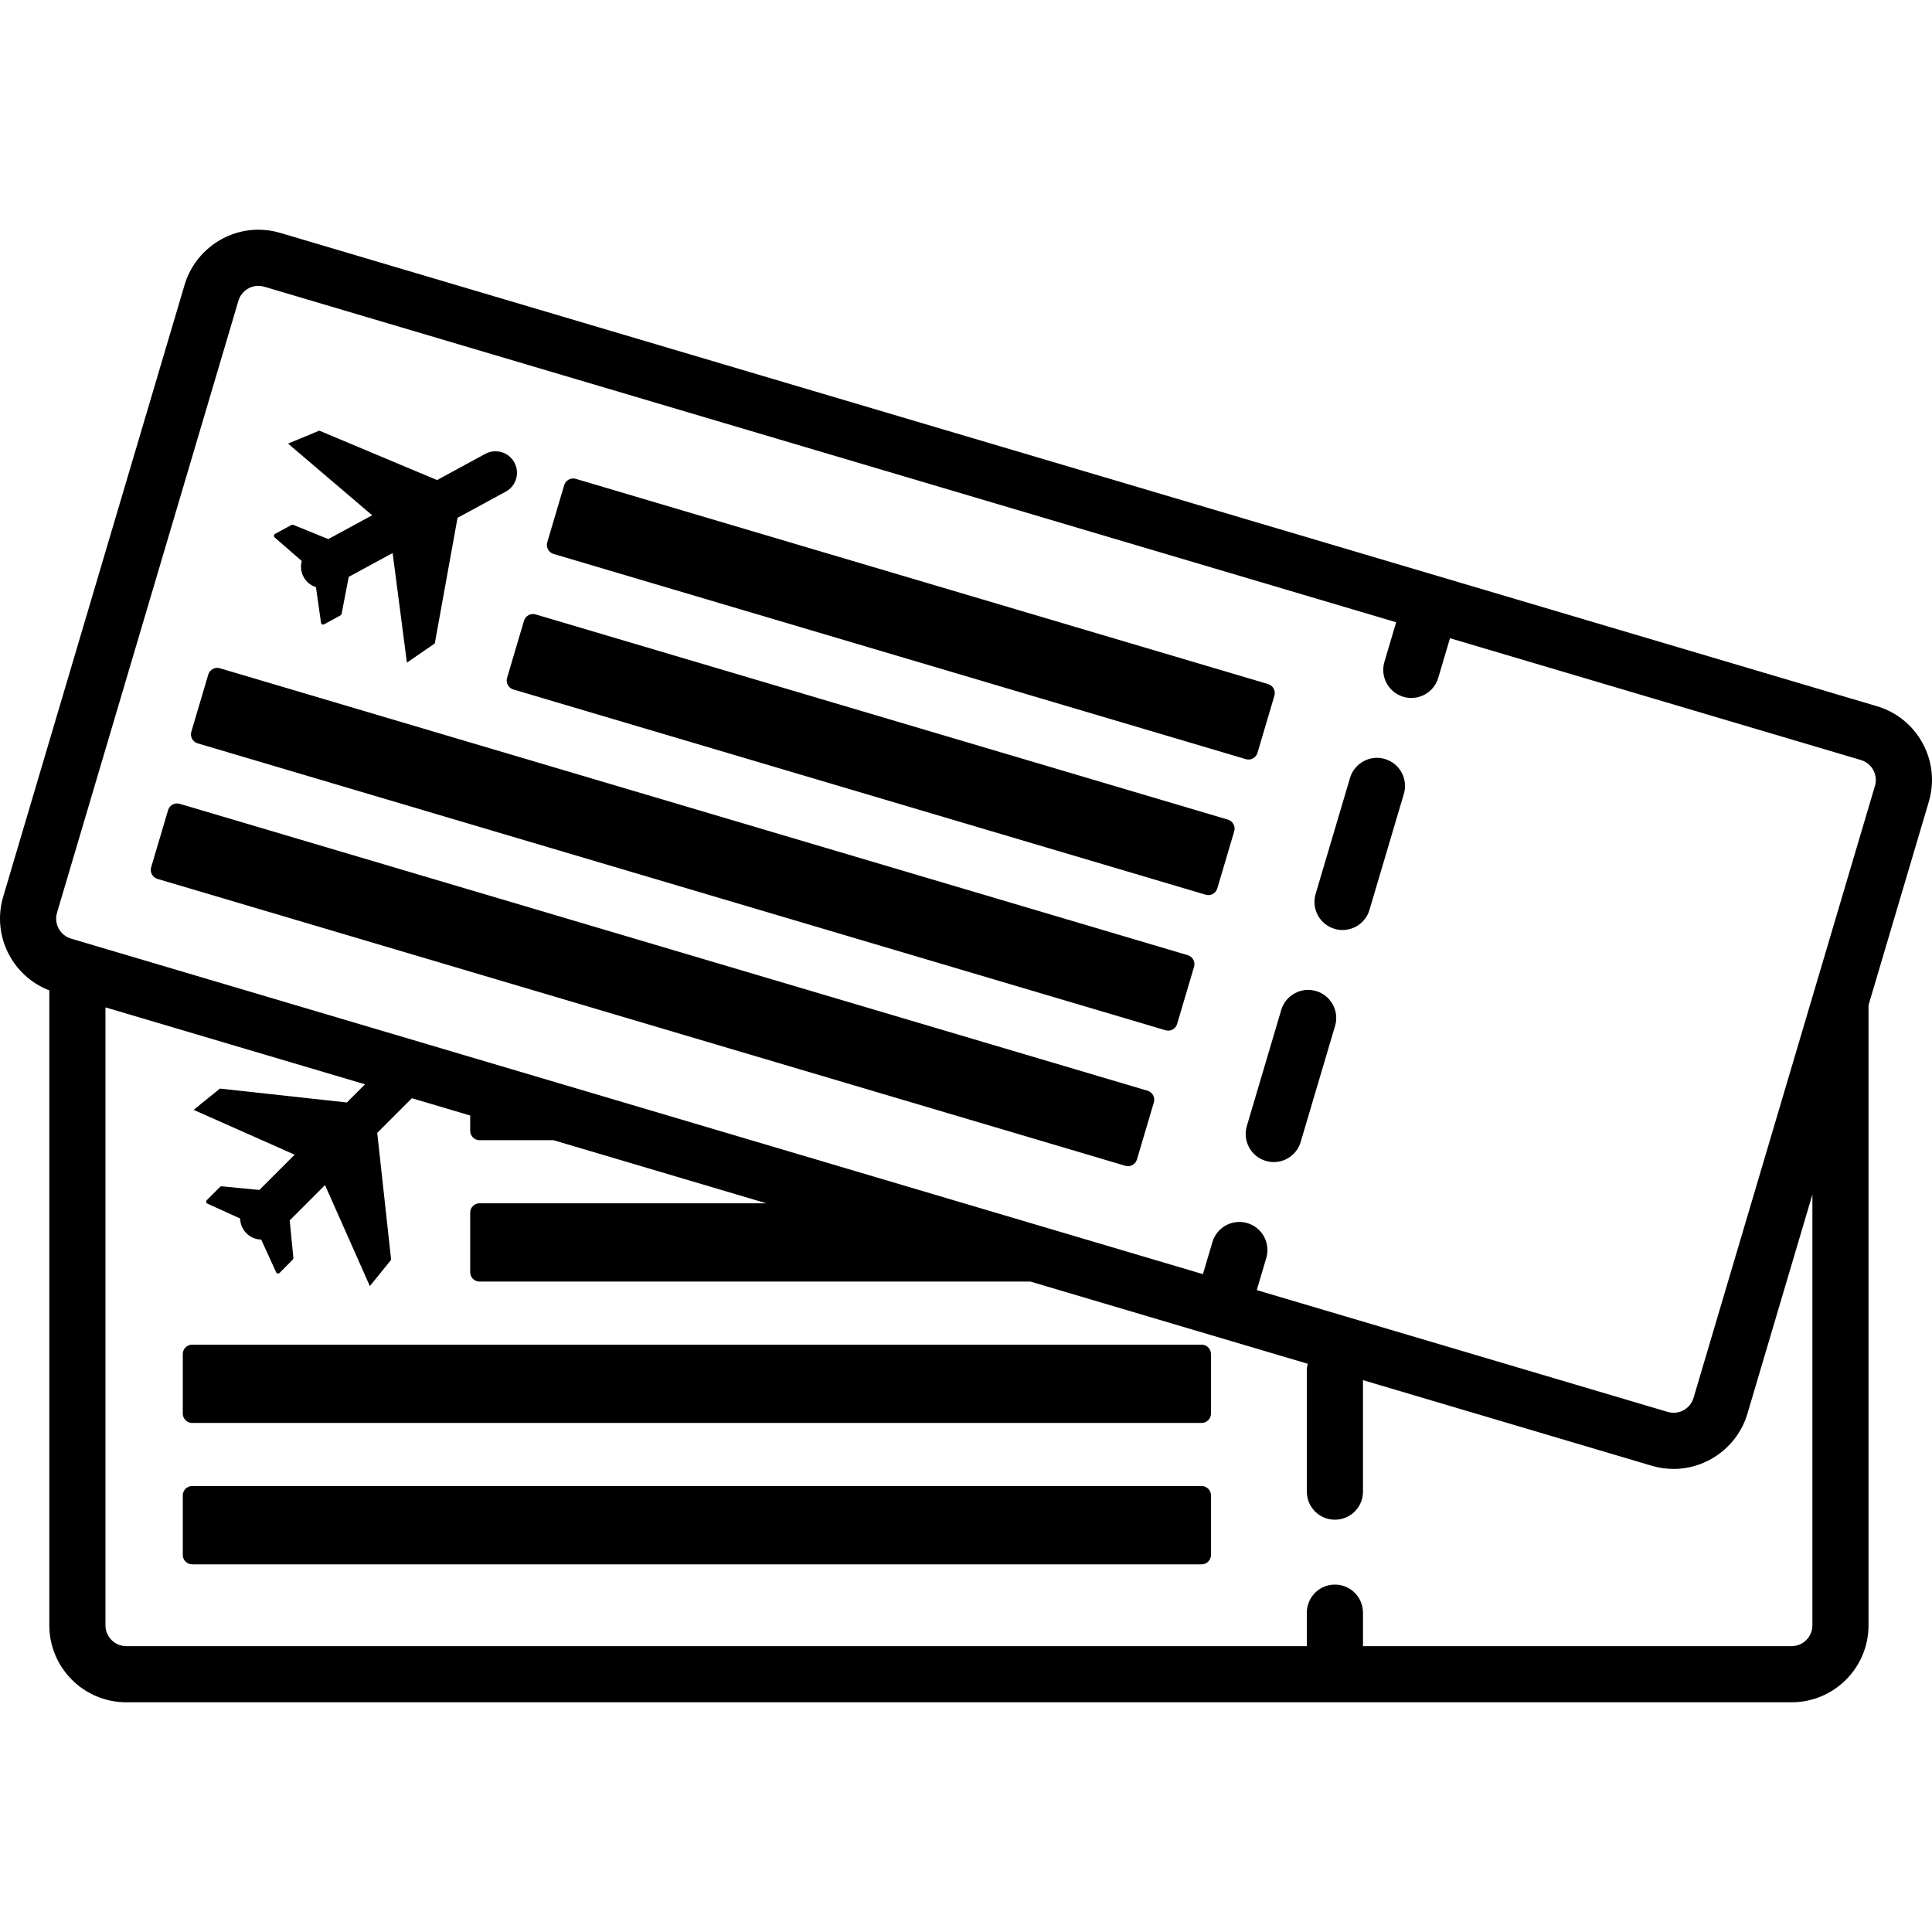
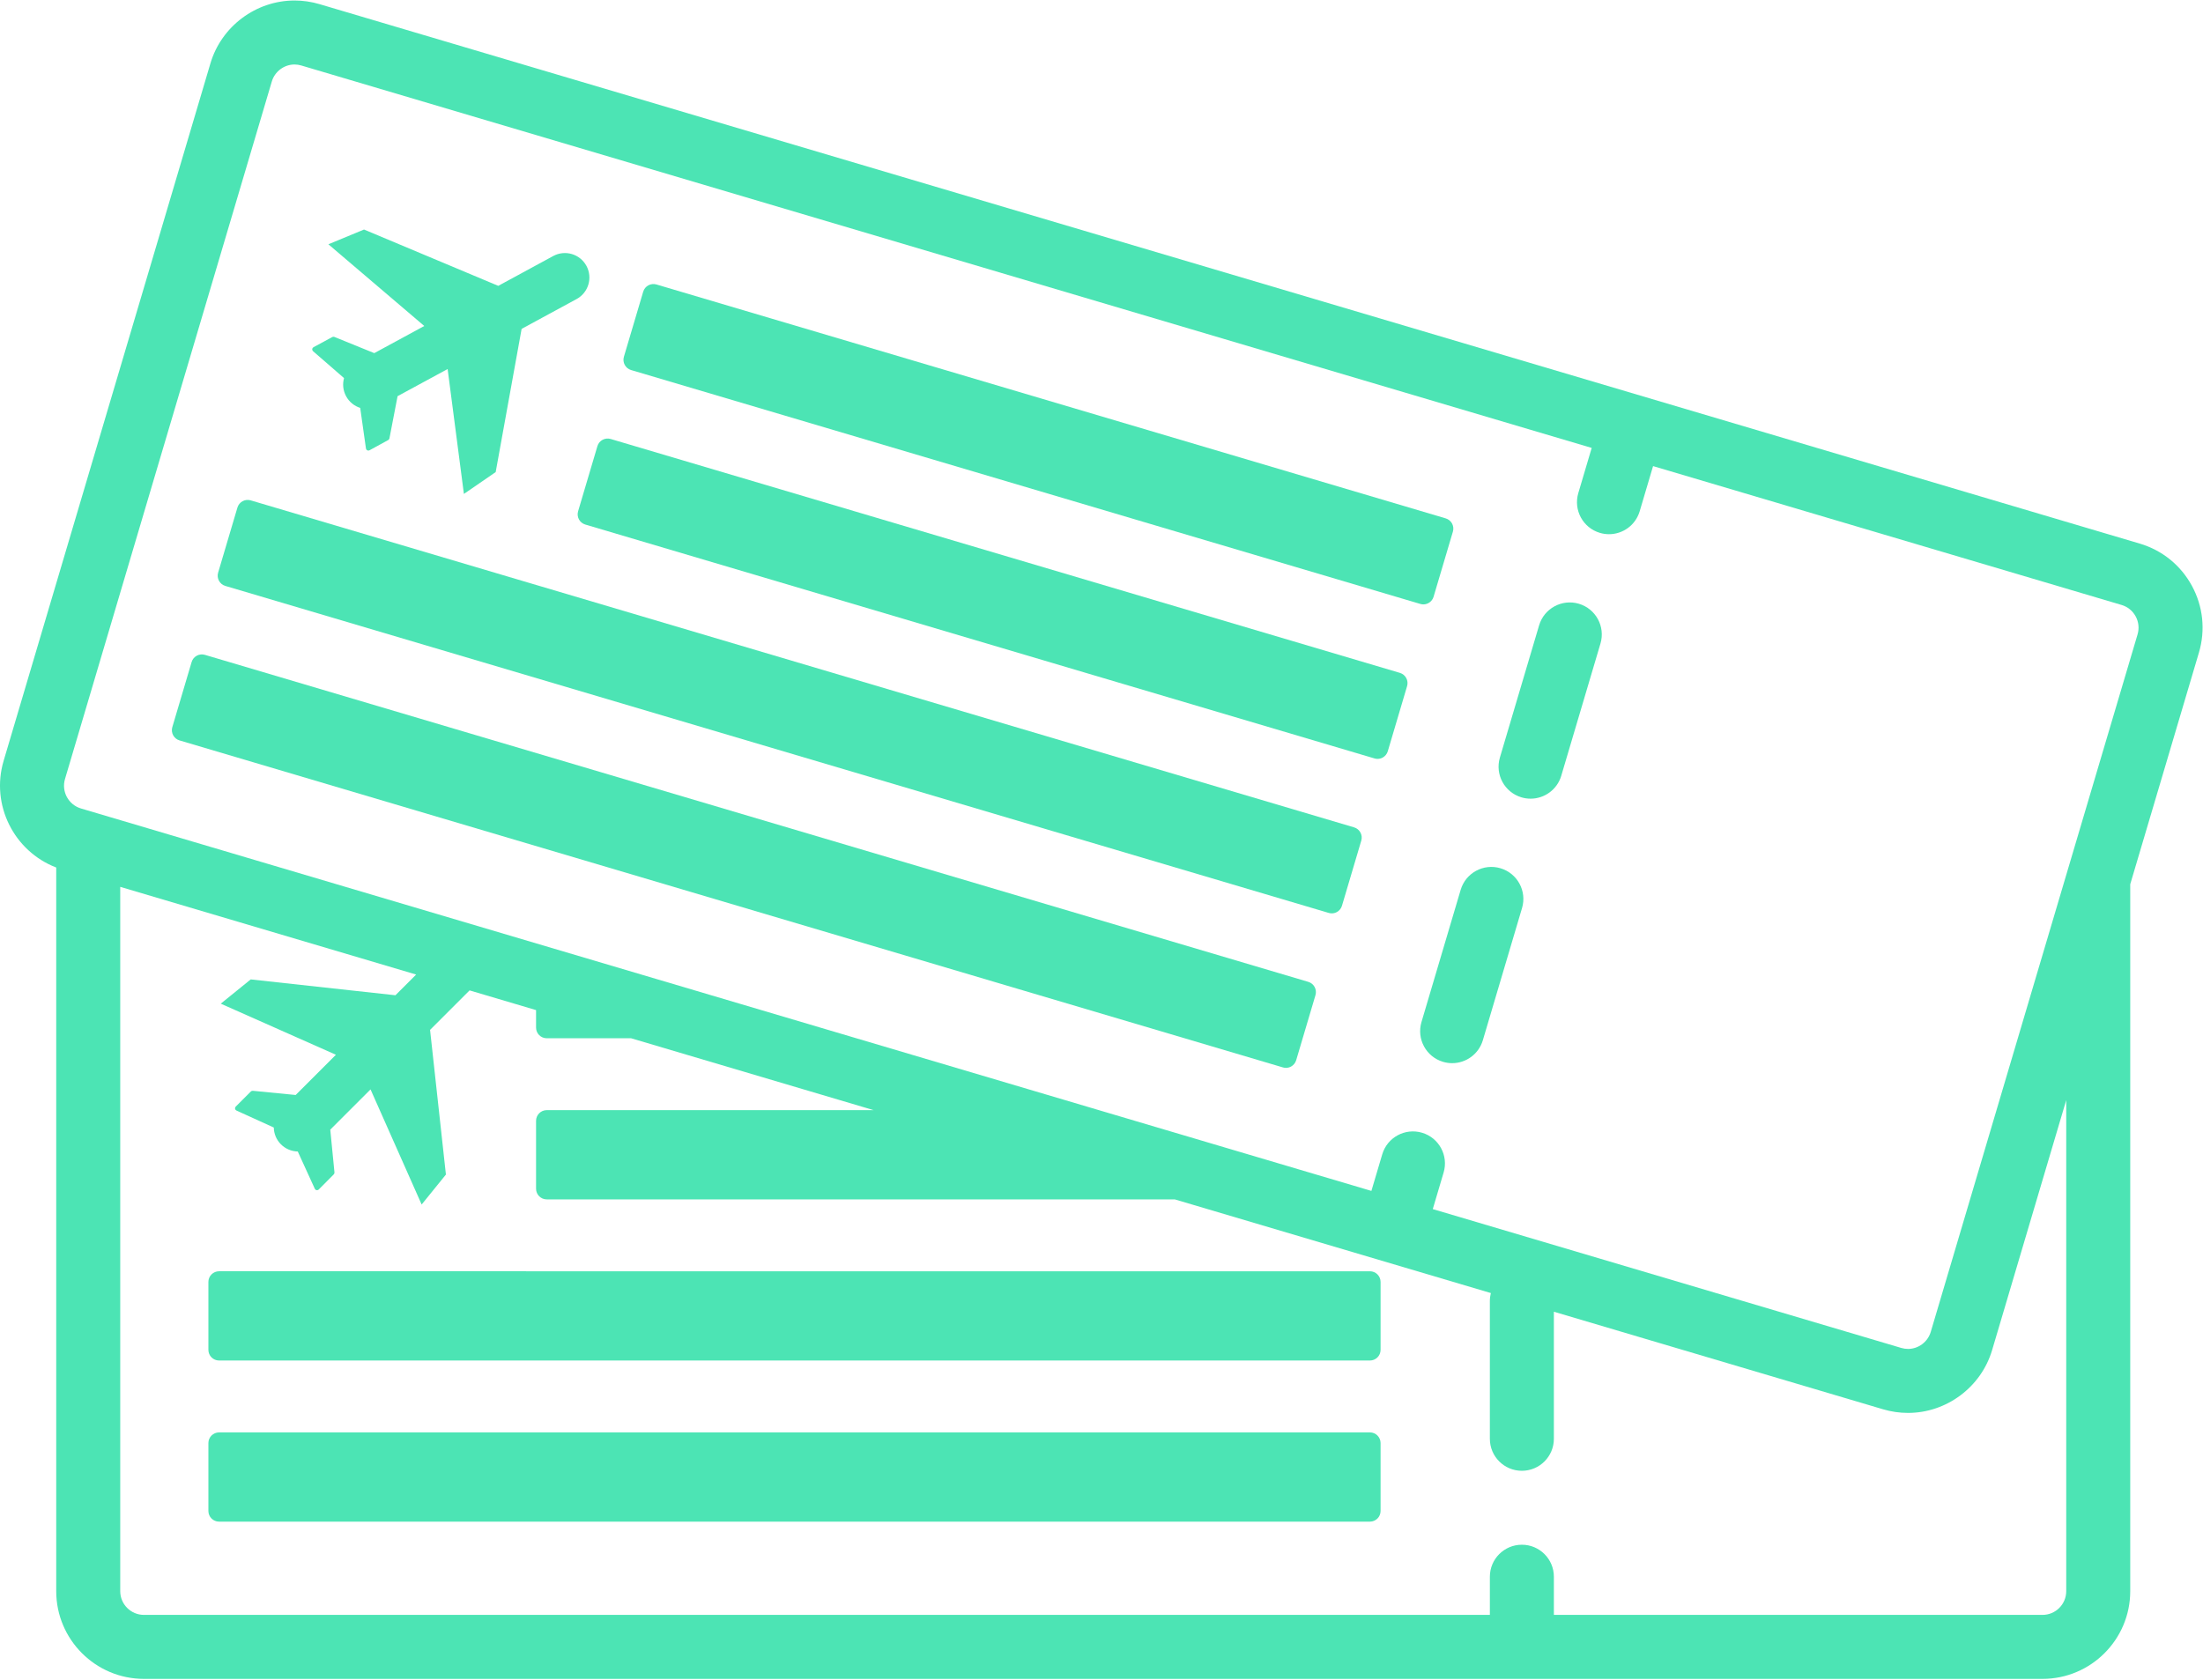
- <svg xmlns="http://www.w3.org/2000/svg" version="1.1" id="Capa_1" x="0px" y="0px" viewBox="0 0 412.923 412.923" style="enable-background:new 0 0 412.923 412.923;" xml:space="preserve">
-   <g>
-     <path d="M410.922,158.857c-2.096-3.86-5.57-6.675-9.782-7.923L59.895,49.775c-1.523-0.451-3.097-0.681-4.676-0.681   c-7.228,0-13.71,4.843-15.765,11.776L0.679,191.668c-2.452,8.272,1.94,16.962,9.861,20.01v135.703   c0,9.068,7.378,16.447,16.447,16.447h355.924c9.069,0,16.447-7.379,16.447-16.447V214.819l12.877-43.44   C413.486,167.165,413.019,162.718,410.922,158.857z M387.359,347.381c0,2.452-1.995,4.447-4.447,4.447h-91.604v-7.158   c0-3.313-2.686-6-6-6s-6,2.687-6,6v7.158H26.987c-2.452,0-4.447-1.995-4.447-4.447V215.304l55.476,16.445l-3.883,3.883   l-27.129-2.972l-5.618,4.549l21.588,9.581l-7.542,7.543l-8.044-0.787c-0.137-0.013-0.27,0.039-0.366,0.139l-2.816,2.816   c-0.182,0.169-0.196,0.455-0.027,0.641c0.042,0.046,0.093,0.082,0.149,0.106l7,3.186c0.023,1.145,0.469,2.282,1.341,3.155   c0.874,0.872,2.011,1.319,3.155,1.342l3.194,6.991c0.103,0.229,0.371,0.33,0.598,0.229c0.049-0.023,0.095-0.052,0.133-0.09   l2.816-2.834c0.099-0.095,0.149-0.228,0.139-0.365l-0.788-8.027l7.549-7.55l9.582,21.589l4.549-5.619l-2.971-27.129l7.405-7.406   l12.466,3.695v3.28c0,1.105,0.896,2,2,2h15.811l45.475,13.48h-61.286c-1.104,0-2,0.896-2,2v12.735c0,1.105,0.896,2,2,2h117.741   l59.258,17.566c-0.118,0.469-0.188,0.958-0.188,1.464v25.865c0,3.313,2.686,6,6,6s6-2.687,6-6v-23.828l61.713,18.294   c1.523,0.452,3.098,0.681,4.677,0.681c7.227,0,13.709-4.842,15.766-11.774l13.896-46.877V347.381z M400.731,167.967   l-38.772,130.799c-0.557,1.876-2.309,3.186-4.261,3.186c-0.425,0-0.851-0.063-1.267-0.186l-87.826-26.035l2.034-6.862   c0.941-3.177-0.87-6.516-4.048-7.458c-3.175-0.94-6.516,0.869-7.458,4.047l-2.034,6.863L15.185,200.608   c-2.351-0.697-3.698-3.177-3-5.528L50.958,64.281c0.556-1.876,2.308-3.187,4.26-3.187c0.425,0,0.852,0.063,1.267,0.186   l241.914,71.714l-2.512,8.473c-0.941,3.178,0.87,6.517,4.048,7.458c0.569,0.169,1.143,0.249,1.708,0.249   c2.588,0,4.977-1.688,5.75-4.296l2.512-8.473l87.825,26.035c1.14,0.337,2.08,1.099,2.646,2.143   C400.943,165.625,401.069,166.828,400.731,167.967z" />
-     <path d="M281.293,211.815c-3.168-0.943-6.516,0.868-7.458,4.047l-7.35,24.798c-0.941,3.177,0.871,6.517,4.048,7.458   c0.568,0.169,1.143,0.249,1.708,0.249c2.588,0,4.977-1.688,5.75-4.297l7.351-24.798   C286.282,216.095,284.469,212.756,281.293,211.815z" />
-     <path d="M295.995,162.218c-3.169-0.941-6.516,0.869-7.458,4.048l-7.351,24.798c-0.941,3.177,0.871,6.516,4.048,7.457   c0.568,0.169,1.142,0.249,1.708,0.249c2.588,0,4.977-1.688,5.75-4.296l7.351-24.798   C300.984,166.499,299.172,163.16,295.995,162.218z" />
-     <path d="M58.69,114.857l5.806,5.043c-0.304,1.104-0.199,2.32,0.39,3.405c0.589,1.085,1.552,1.838,2.643,2.184l1.076,7.609   c0.034,0.249,0.261,0.424,0.508,0.39c0.053-0.008,0.105-0.023,0.153-0.048l3.505-1.917c0.122-0.063,0.208-0.176,0.237-0.311   l1.526-7.921l9.384-5.091l3.051,23.421l5.958-4.095l4.862-26.855l10.306-5.593c2.228-1.208,3.054-3.996,1.845-6.224   c-1.209-2.228-3.997-3.055-6.225-1.846l-10.306,5.594L68.243,92.042l-6.679,2.765l17.975,15.322l-9.374,5.089l-7.489-3.042   c-0.128-0.051-0.27-0.039-0.39,0.029l-3.5,1.898c-0.223,0.111-0.317,0.381-0.208,0.607   C58.604,114.767,58.643,114.817,58.69,114.857z" />
-     <path d="M245.265,233.118L38.41,171.797c-1.055-0.311-2.172,0.29-2.486,1.35l-3.62,12.21c-0.151,0.508-0.093,1.056,0.16,1.523   c0.253,0.466,0.681,0.813,1.19,0.963l206.856,61.32c0.186,0.056,0.378,0.083,0.568,0.083c0.33,0,0.658-0.082,0.954-0.242   c0.466-0.253,0.813-0.681,0.964-1.189l3.619-12.21C246.928,234.544,246.324,233.432,245.265,233.118z" />
-     <path d="M253.853,204.148L46.997,142.827c-0.508-0.15-1.056-0.093-1.522,0.16c-0.466,0.253-0.813,0.681-0.963,1.189l-3.62,12.212   c-0.314,1.059,0.29,2.172,1.349,2.485l206.856,61.319c0.187,0.056,0.378,0.083,0.568,0.083c0.33,0,0.658-0.082,0.954-0.242   c0.466-0.253,0.813-0.681,0.964-1.189l3.619-12.21C255.516,205.575,254.912,204.462,253.853,204.148z" />
-     <path d="M262.439,175.178l-147.957-43.86c-1.058-0.313-2.172,0.289-2.486,1.35l-3.62,12.21c-0.151,0.508-0.093,1.056,0.16,1.522   c0.253,0.466,0.681,0.813,1.19,0.963l147.96,43.861c0.187,0.056,0.378,0.083,0.568,0.083c0.33,0,0.658-0.082,0.954-0.242   c0.466-0.253,0.813-0.682,0.964-1.19l3.617-12.211C264.102,176.605,263.498,175.493,262.439,175.178z" />
-     <path d="M266.84,162.336c0.862,0,1.659-0.563,1.916-1.432l3.621-12.21c0.151-0.509,0.094-1.057-0.159-1.523   c-0.253-0.466-0.681-0.813-1.189-0.964l-147.96-43.86c-1.057-0.313-2.171,0.29-2.486,1.35l-3.62,12.21   c-0.151,0.508-0.093,1.056,0.16,1.522c0.253,0.466,0.681,0.813,1.189,0.963l147.959,43.86   C266.461,162.31,266.652,162.336,266.84,162.336z" />
-     <path d="M256.82,317.606H41.068c-1.105,0-2,0.896-2,2v12.735c0,1.105,0.895,2,2,2H256.82c1.104,0,2-0.895,2-2v-12.735   C258.82,318.501,257.924,317.606,256.82,317.606z" />
-     <path d="M256.82,287.39l-215.752-0.001c-0.53,0-1.039,0.211-1.414,0.586s-0.586,0.884-0.586,1.414v12.736c0,1.104,0.895,2,2,2   H256.82c1.104,0,2-0.896,2-2V289.39C258.82,288.286,257.924,287.39,256.82,287.39z" />
+ <svg xmlns="http://www.w3.org/2000/svg" width="413px" height="315px" viewBox="0 0 413 315" version="1.1">
+   <defs />
+   <g id="Page-1" stroke="none" stroke-width="1" fill="none" fill-rule="evenodd">
+     <g id="flight_stats" fill-rule="nonzero" fill="#4CE4B4">
+       <path d="M410.922,109.857 C408.826,105.997 405.352,103.182 401.14,101.934 L59.895,0.775 C58.372,0.324 56.798,0.094 55.219,0.094 C47.991,0.094 41.509,4.937 39.454,11.87 L0.679,142.668 C-1.773,150.94 2.619,159.63 10.54,162.678 L10.54,298.381 C10.54,307.449 17.918,314.828 26.987,314.828 L382.911,314.828 C391.98,314.828 399.358,307.449 399.358,298.381 L399.358,165.819 L412.235,122.379 C413.486,118.165 413.019,113.718 410.922,109.857 Z M387.359,298.381 C387.359,300.833 385.364,302.828 382.912,302.828 L291.308,302.828 L291.308,295.67 C291.308,292.357 288.622,289.67 285.308,289.67 C281.994,289.67 279.308,292.357 279.308,295.67 L279.308,302.828 L26.987,302.828 C24.535,302.828 22.54,300.833 22.54,298.381 L22.54,166.304 L78.016,182.749 L74.133,186.632 L47.004,183.66 L41.386,188.209 L62.974,197.79 L55.432,205.333 L47.388,204.546 C47.251,204.533 47.118,204.585 47.022,204.685 L44.206,207.501 C44.024,207.67 44.01,207.956 44.179,208.142 C44.221,208.188 44.272,208.224 44.328,208.248 L51.328,211.434 C51.351,212.579 51.797,213.716 52.669,214.589 C53.543,215.461 54.68,215.908 55.824,215.931 L59.018,222.922 C59.121,223.151 59.389,223.252 59.616,223.151 C59.665,223.128 59.711,223.099 59.749,223.061 L62.565,220.227 C62.664,220.132 62.714,219.999 62.704,219.862 L61.916,211.835 L69.465,204.285 L79.047,225.874 L83.596,220.255 L80.625,193.126 L88.03,185.72 L100.496,189.415 L100.496,192.695 C100.496,193.8 101.392,194.695 102.496,194.695 L118.307,194.695 L163.782,208.175 L102.496,208.175 C101.392,208.175 100.496,209.071 100.496,210.175 L100.496,222.91 C100.496,224.015 101.392,224.91 102.496,224.91 L220.237,224.91 L279.495,242.476 C279.377,242.945 279.307,243.434 279.307,243.94 L279.307,269.805 C279.307,273.118 281.993,275.805 285.307,275.805 C288.621,275.805 291.307,273.118 291.307,269.805 L291.307,245.977 L353.02,264.271 C354.543,264.723 356.118,264.952 357.697,264.952 C364.924,264.952 371.406,260.11 373.463,253.178 L387.359,206.301 L387.359,298.381 Z M400.731,118.967 L361.959,249.766 C361.402,251.642 359.65,252.952 357.698,252.952 C357.273,252.952 356.847,252.889 356.431,252.766 L268.605,226.731 L270.639,219.869 C271.58,216.692 269.769,213.353 266.591,212.411 C263.416,211.471 260.075,213.28 259.133,216.458 L257.099,223.321 L15.185,151.608 C12.834,150.911 11.487,148.431 12.185,146.08 L50.958,15.281 C51.514,13.405 53.266,12.094 55.218,12.094 C55.643,12.094 56.07,12.157 56.485,12.28 L298.399,83.994 L295.887,92.467 C294.946,95.645 296.757,98.984 299.935,99.925 C300.504,100.094 301.078,100.174 301.643,100.174 C304.231,100.174 306.62,98.486 307.393,95.878 L309.905,87.405 L397.73,113.44 C398.87,113.777 399.81,114.539 400.376,115.583 C400.943,116.625 401.069,117.828 400.731,118.967 Z" id="Shape" />
+       <path d="M281.293,162.815 C278.125,161.872 274.777,163.683 273.835,166.862 L266.485,191.66 C265.544,194.837 267.356,198.177 270.533,199.118 C271.101,199.287 271.676,199.367 272.241,199.367 C274.829,199.367 277.218,197.679 277.991,195.07 L285.342,170.272 C286.282,167.095 284.469,163.756 281.293,162.815 Z" id="Shape" />
+       <path d="M295.995,113.218 C292.826,112.277 289.479,114.087 288.537,117.266 L281.186,142.064 C280.245,145.241 282.057,148.58 285.234,149.521 C285.802,149.69 286.376,149.77 286.942,149.77 C289.53,149.77 291.919,148.082 292.692,145.474 L300.043,120.676 C300.984,117.499 299.172,114.16 295.995,113.218 Z" id="Shape" />
+       <path d="M58.69,65.857 L64.496,70.9 C64.192,72.004 64.297,73.22 64.886,74.305 C65.475,75.39 66.438,76.143 67.529,76.489 L68.605,84.098 C68.639,84.347 68.866,84.522 69.113,84.488 C69.166,84.48 69.218,84.465 69.266,84.44 L72.771,82.523 C72.893,82.46 72.979,82.347 73.008,82.212 L74.534,74.291 L83.918,69.2 L86.969,92.621 L92.927,88.526 L97.789,61.671 L108.095,56.078 C110.323,54.87 111.149,52.082 109.94,49.854 C108.731,47.626 105.943,46.799 103.715,48.008 L93.409,53.602 L68.243,43.042 L61.564,45.807 L79.539,61.129 L70.165,66.218 L62.676,63.176 C62.548,63.125 62.406,63.137 62.286,63.205 L58.786,65.103 C58.563,65.214 58.469,65.484 58.578,65.71 C58.604,65.767 58.643,65.817 58.69,65.857 Z" id="Shape" />
+       <path d="M245.265,184.118 L38.41,122.797 C37.355,122.486 36.238,123.087 35.924,124.147 L32.304,136.357 C32.153,136.865 32.211,137.413 32.464,137.88 C32.717,138.346 33.145,138.693 33.654,138.843 L240.51,200.163 C240.696,200.219 240.888,200.246 241.078,200.246 C241.408,200.246 241.736,200.164 242.032,200.004 C242.498,199.751 242.845,199.323 242.996,198.815 L246.615,186.605 C246.928,185.544 246.324,184.432 245.265,184.118 Z" id="Shape" />
+       <path d="M253.853,155.148 L46.997,93.827 C46.489,93.677 45.941,93.734 45.475,93.987 C45.009,94.24 44.662,94.668 44.512,95.176 L40.892,107.388 C40.578,108.447 41.182,109.56 42.241,109.873 L249.097,171.192 C249.284,171.248 249.475,171.275 249.665,171.275 C249.995,171.275 250.323,171.193 250.619,171.033 C251.085,170.78 251.432,170.352 251.583,169.844 L255.202,157.634 C255.516,156.575 254.912,155.462 253.853,155.148 Z" id="Shape" />
+       <path d="M262.439,126.178 L114.482,82.318 C113.424,82.005 112.31,82.607 111.996,83.668 L108.376,95.878 C108.225,96.386 108.283,96.934 108.536,97.4 C108.789,97.866 109.217,98.213 109.726,98.363 L257.686,142.224 C257.873,142.28 258.064,142.307 258.254,142.307 C258.584,142.307 258.912,142.225 259.208,142.065 C259.674,141.812 260.021,141.383 260.172,140.875 L263.789,128.664 C264.102,127.605 263.498,126.493 262.439,126.178 Z" id="Shape" />
+       <path d="M266.84,113.336 C267.702,113.336 268.499,112.773 268.756,111.904 L272.377,99.694 C272.528,99.185 272.471,98.637 272.218,98.171 C271.965,97.705 271.537,97.358 271.029,97.207 L123.069,53.347 C122.012,53.034 120.898,53.637 120.583,54.697 L116.963,66.907 C116.812,67.415 116.87,67.963 117.123,68.429 C117.376,68.895 117.804,69.242 118.312,69.392 L266.271,113.252 C266.461,113.31 266.652,113.336 266.84,113.336 Z" id="Shape" />
+       <path d="M256.82,268.606 L41.068,268.606 C39.963,268.606 39.068,269.502 39.068,270.606 L39.068,283.341 C39.068,284.446 39.963,285.341 41.068,285.341 L256.82,285.341 C257.924,285.341 258.82,284.446 258.82,283.341 L258.82,270.606 C258.82,269.501 257.924,268.606 256.82,268.606 Z" id="Shape" />
+       <path d="M256.82,238.39 L41.068,238.389 C40.538,238.389 40.029,238.6 39.654,238.975 C39.279,239.35 39.068,239.859 39.068,240.389 L39.068,253.125 C39.068,254.229 39.963,255.125 41.068,255.125 L256.82,255.125 C257.924,255.125 258.82,254.229 258.82,253.125 L258.82,240.39 C258.82,239.286 257.924,238.39 256.82,238.39 Z" id="Shape" />
+     </g>
  </g>
-   <g>
- </g>
-   <g>
- </g>
-   <g>
- </g>
-   <g>
- </g>
-   <g>
- </g>
-   <g>
- </g>
-   <g>
- </g>
-   <g>
- </g>
-   <g>
- </g>
-   <g>
- </g>
-   <g>
- </g>
-   <g>
- </g>
-   <g>
- </g>
-   <g>
- </g>
-   <g>
- </g>
</svg>
